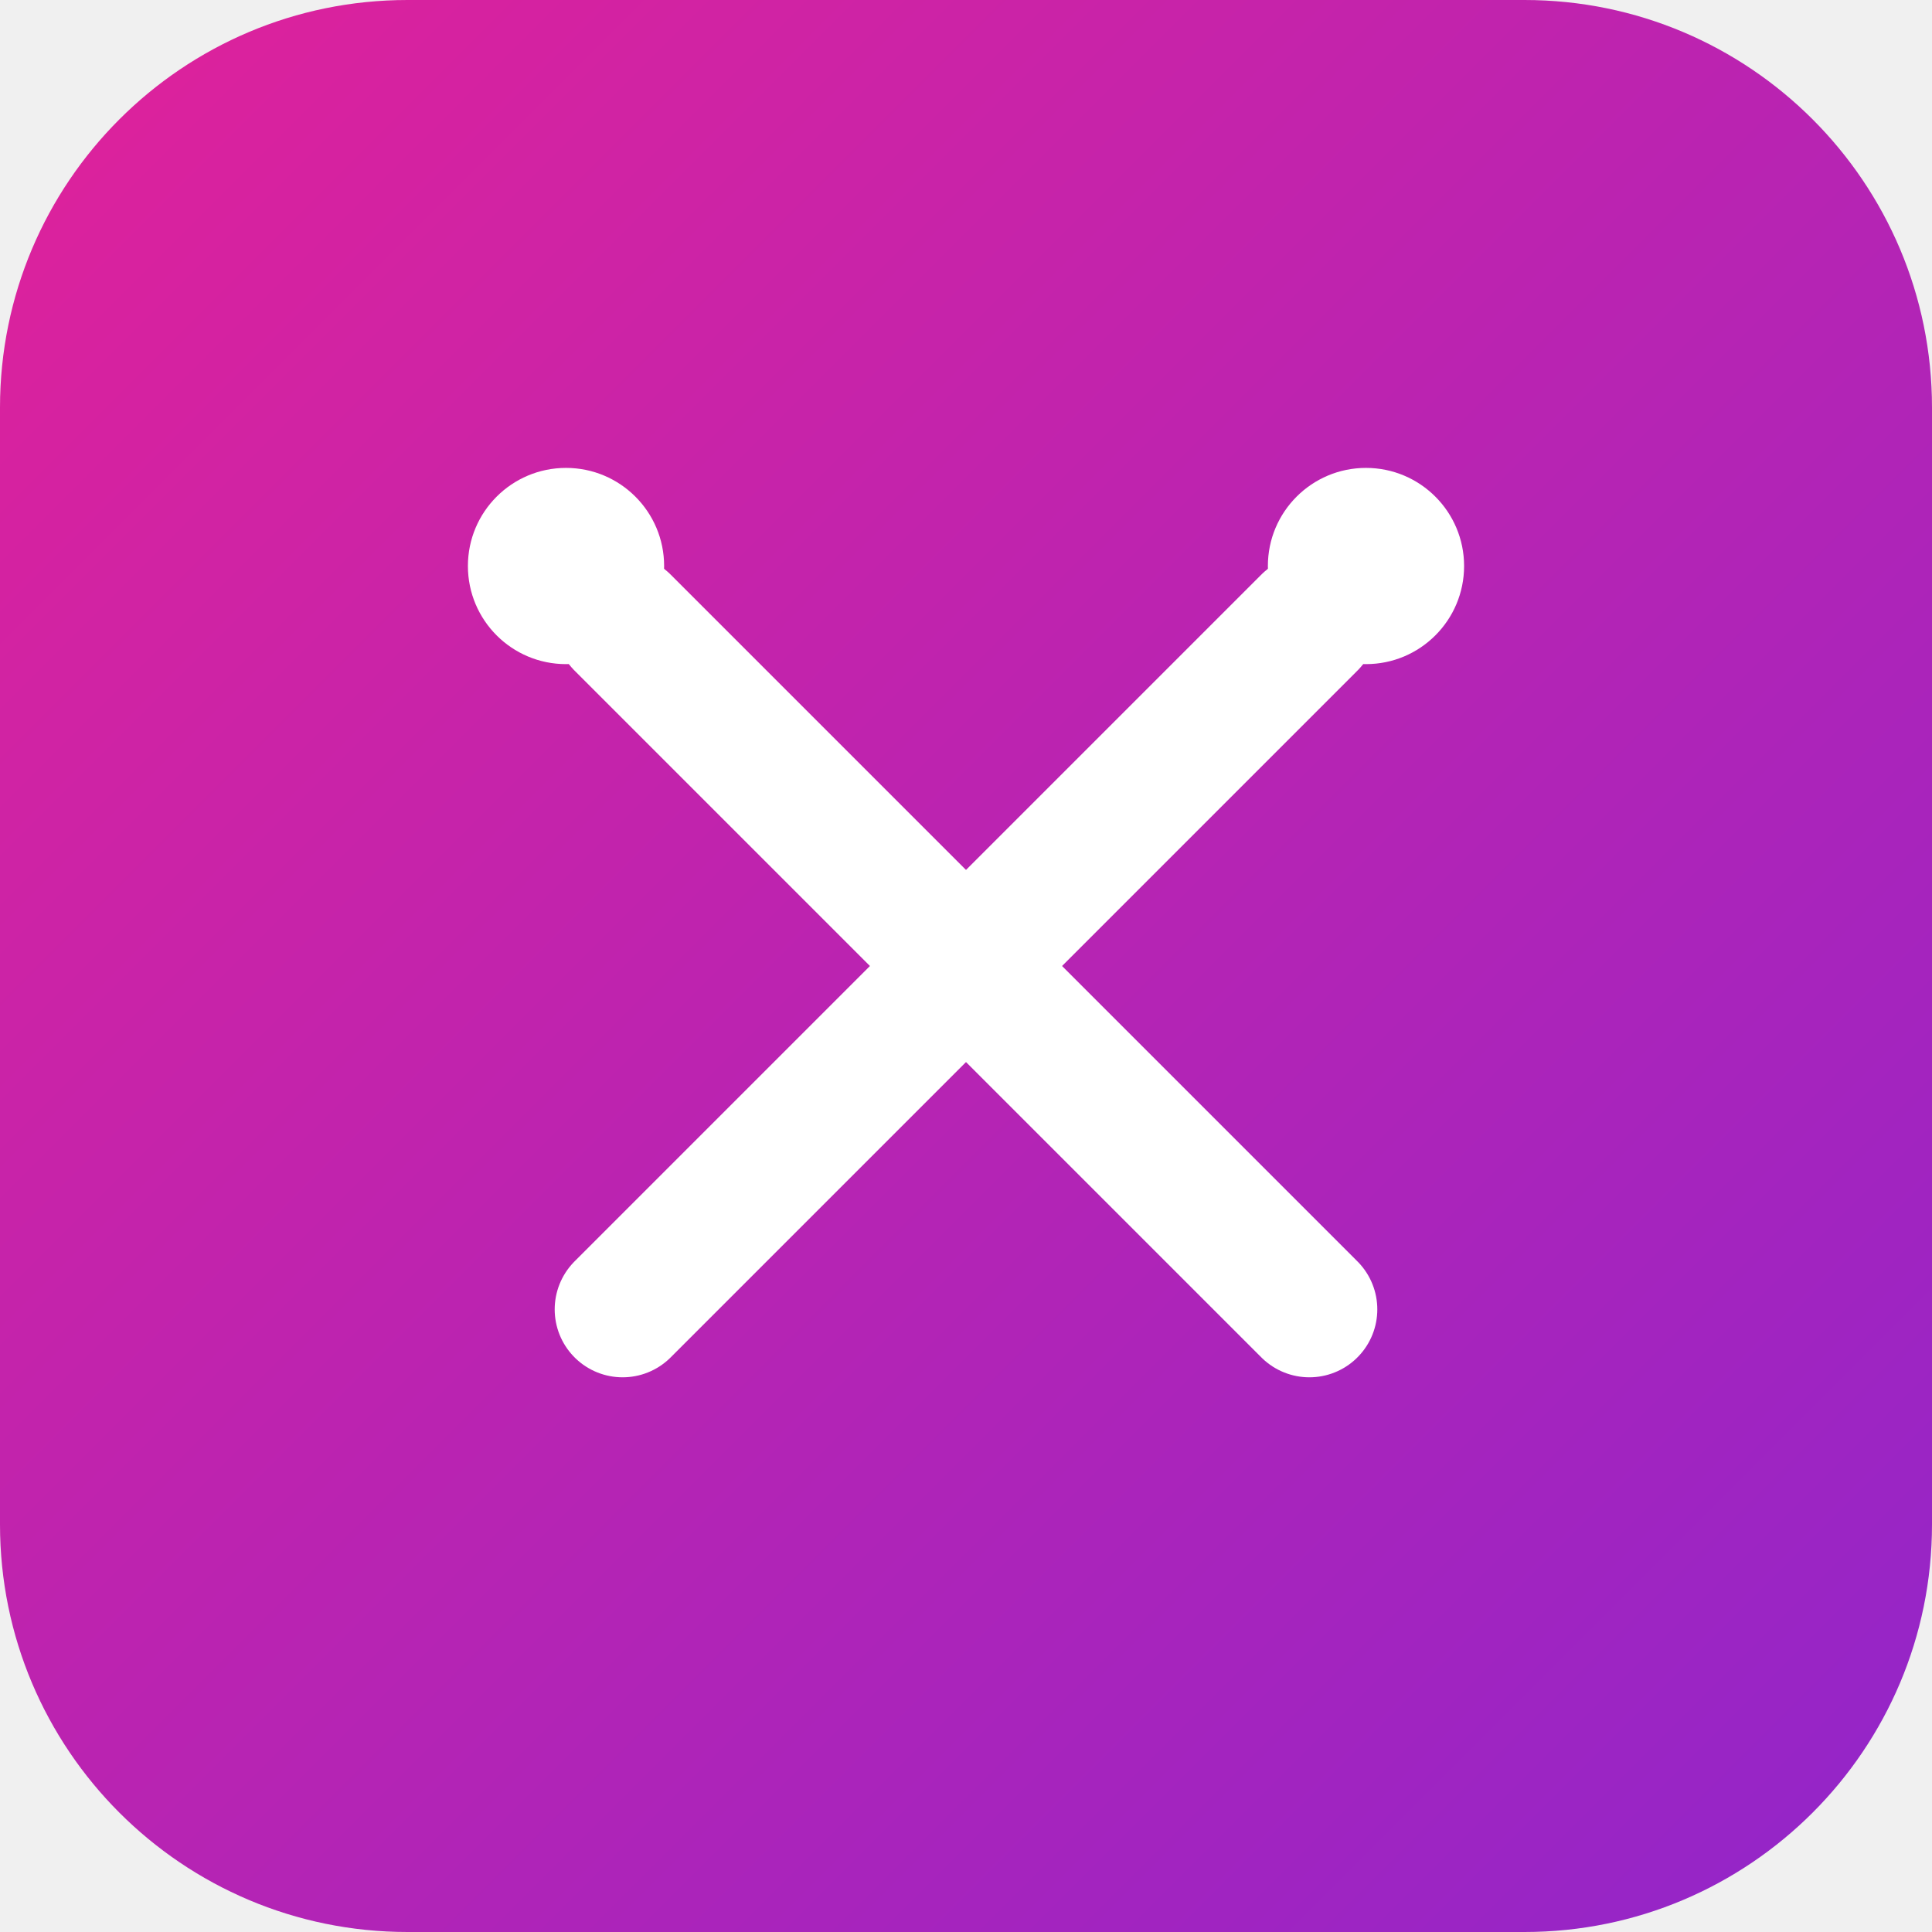
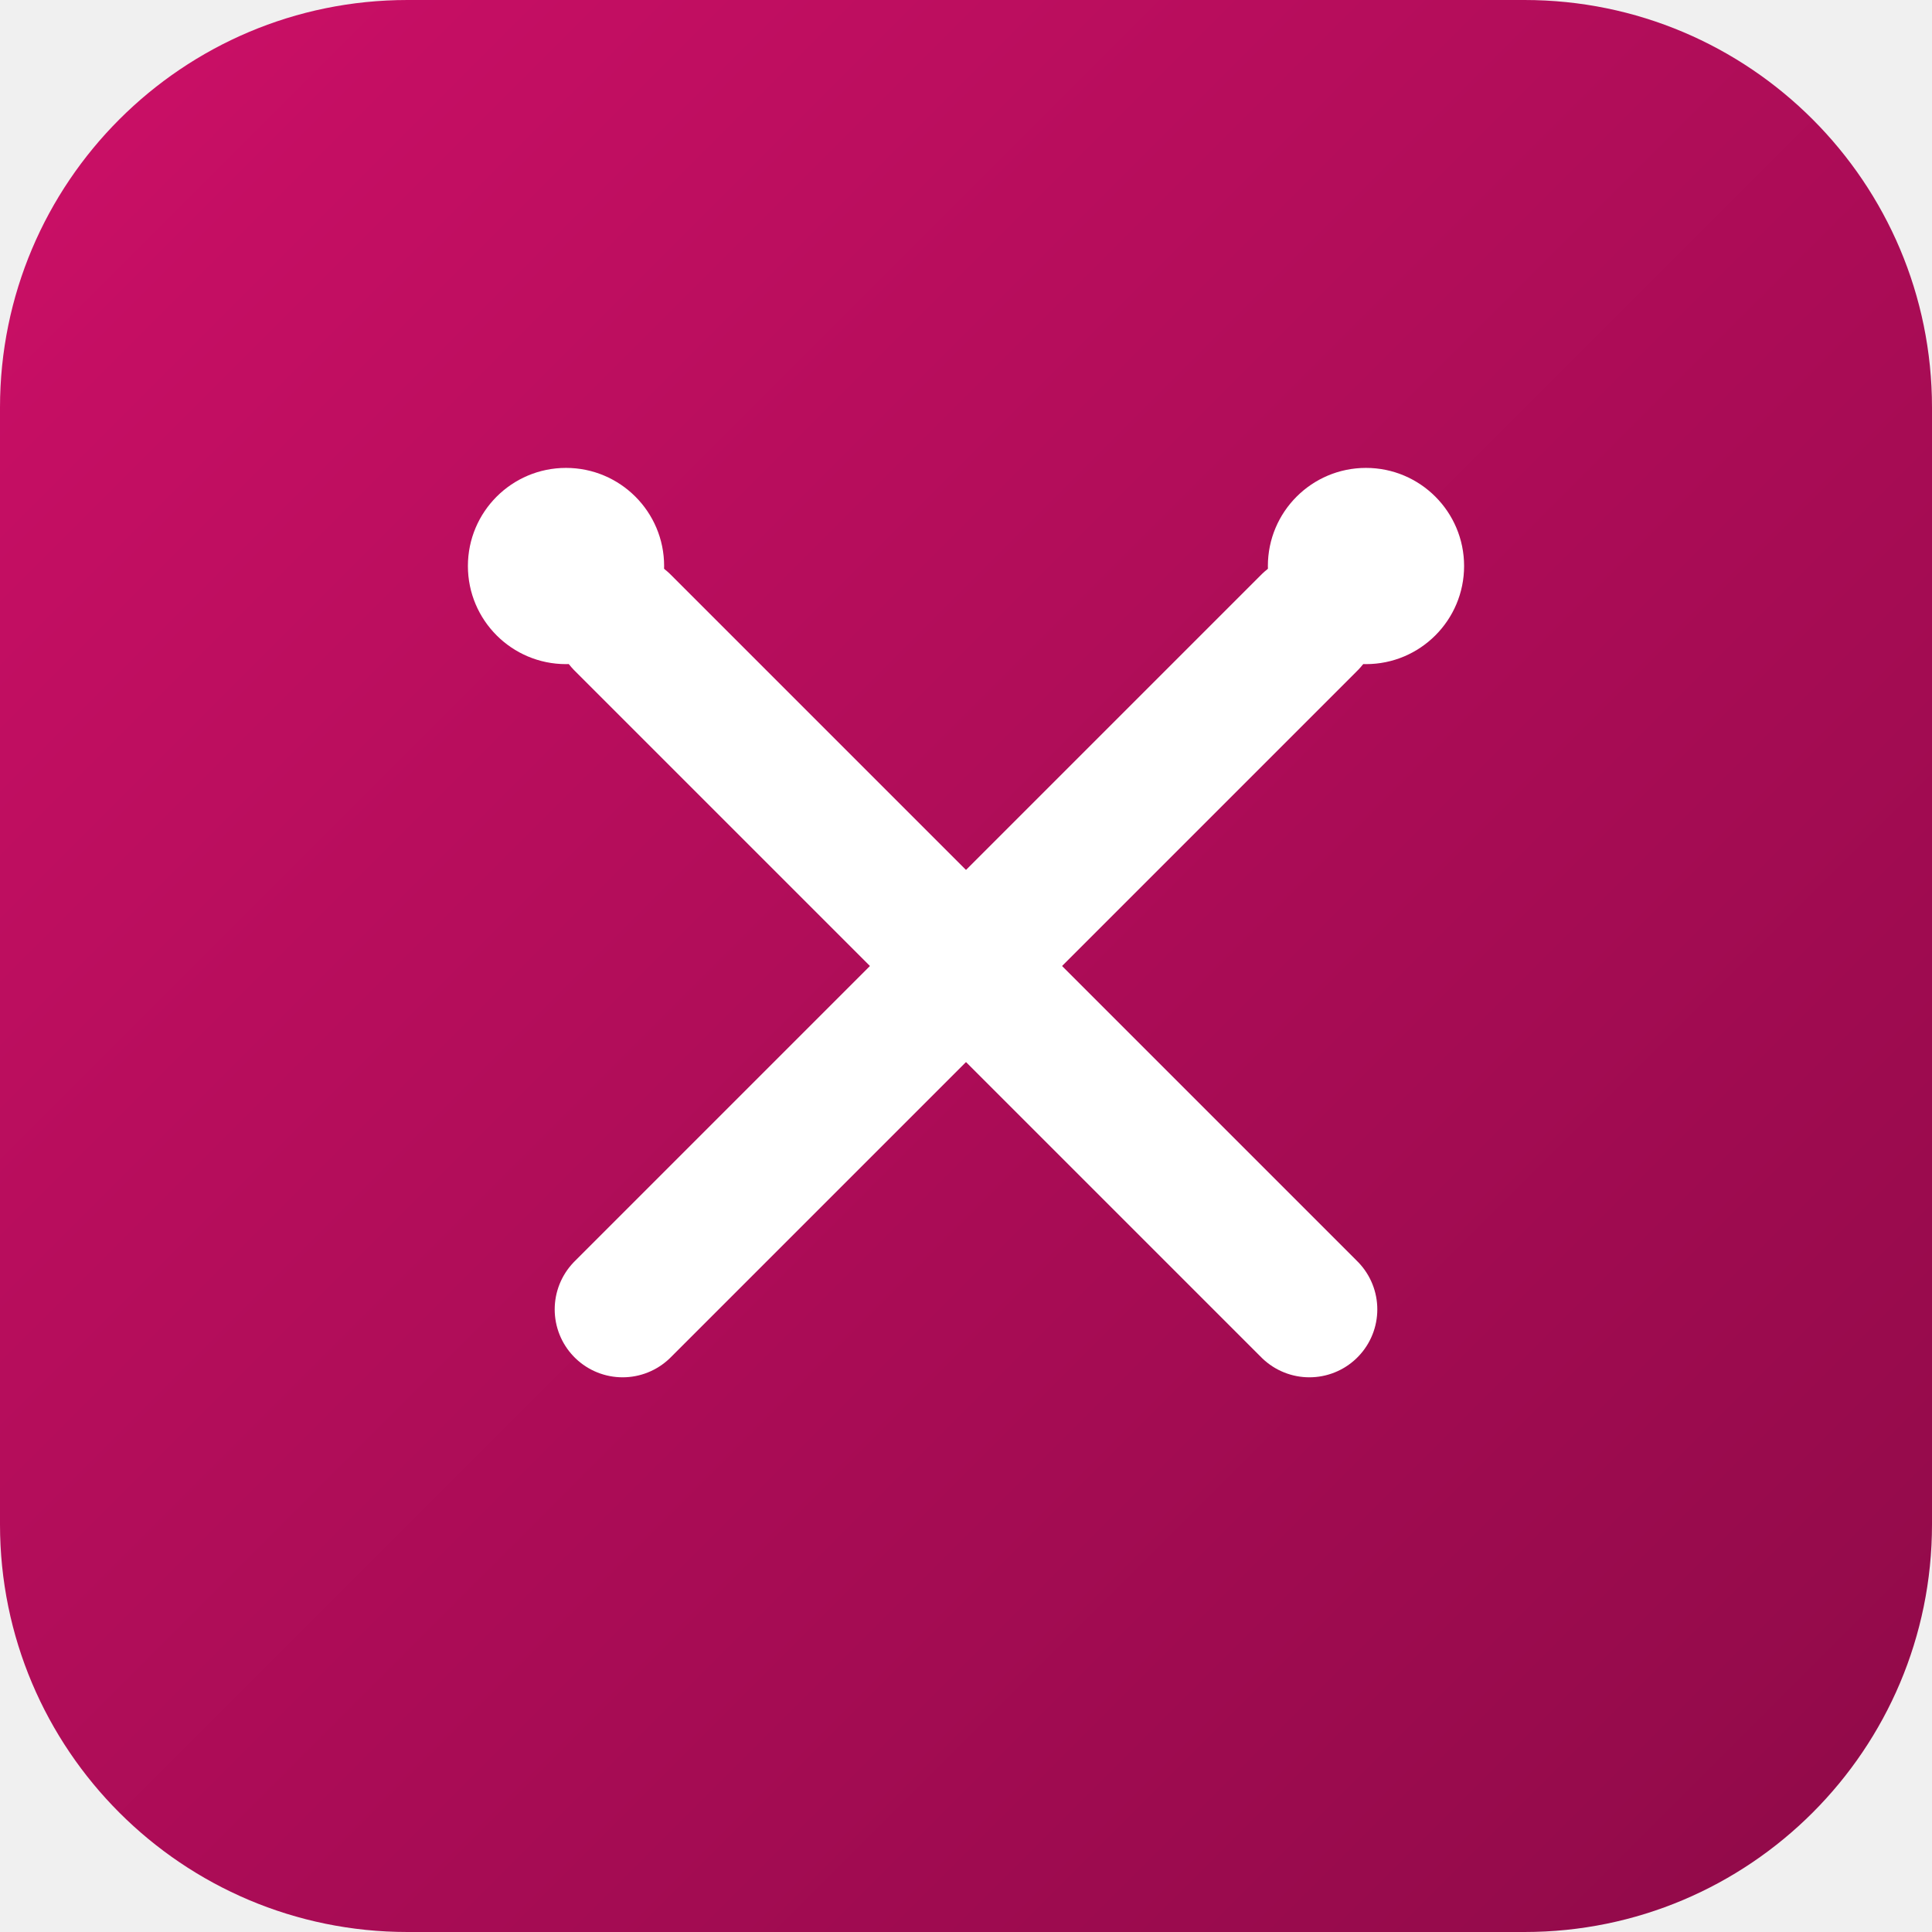
<svg xmlns="http://www.w3.org/2000/svg" viewBox="0 0 512 512" fill="none">
  <defs>
    <linearGradient id="g" x1="0" y1="0" x2="512" y2="512" gradientUnits="userSpaceOnUse">
-       <stop stop-color="#E0229A" />
-       <stop offset="1" stop-color="#9125CA" />
+       <stop stop-color="#cc0f67" />
+       <stop offset="1" stop-color="#8f0a48" />
    </linearGradient>
  </defs>
  <rect width="512" height="512" rx="108" fill="url(#g)" />
  <g stroke="#fff" stroke-width="36" stroke-linecap="round" stroke-linejoin="round" fill="none">
    <path d="M165 165 L347 347" />
    <path d="M347 165 L165 347" />
  </g>
  <circle cx="150" cy="150" r="26" fill="#fff" />
  <circle cx="362" cy="150" r="26" fill="#fff" />
</svg>
